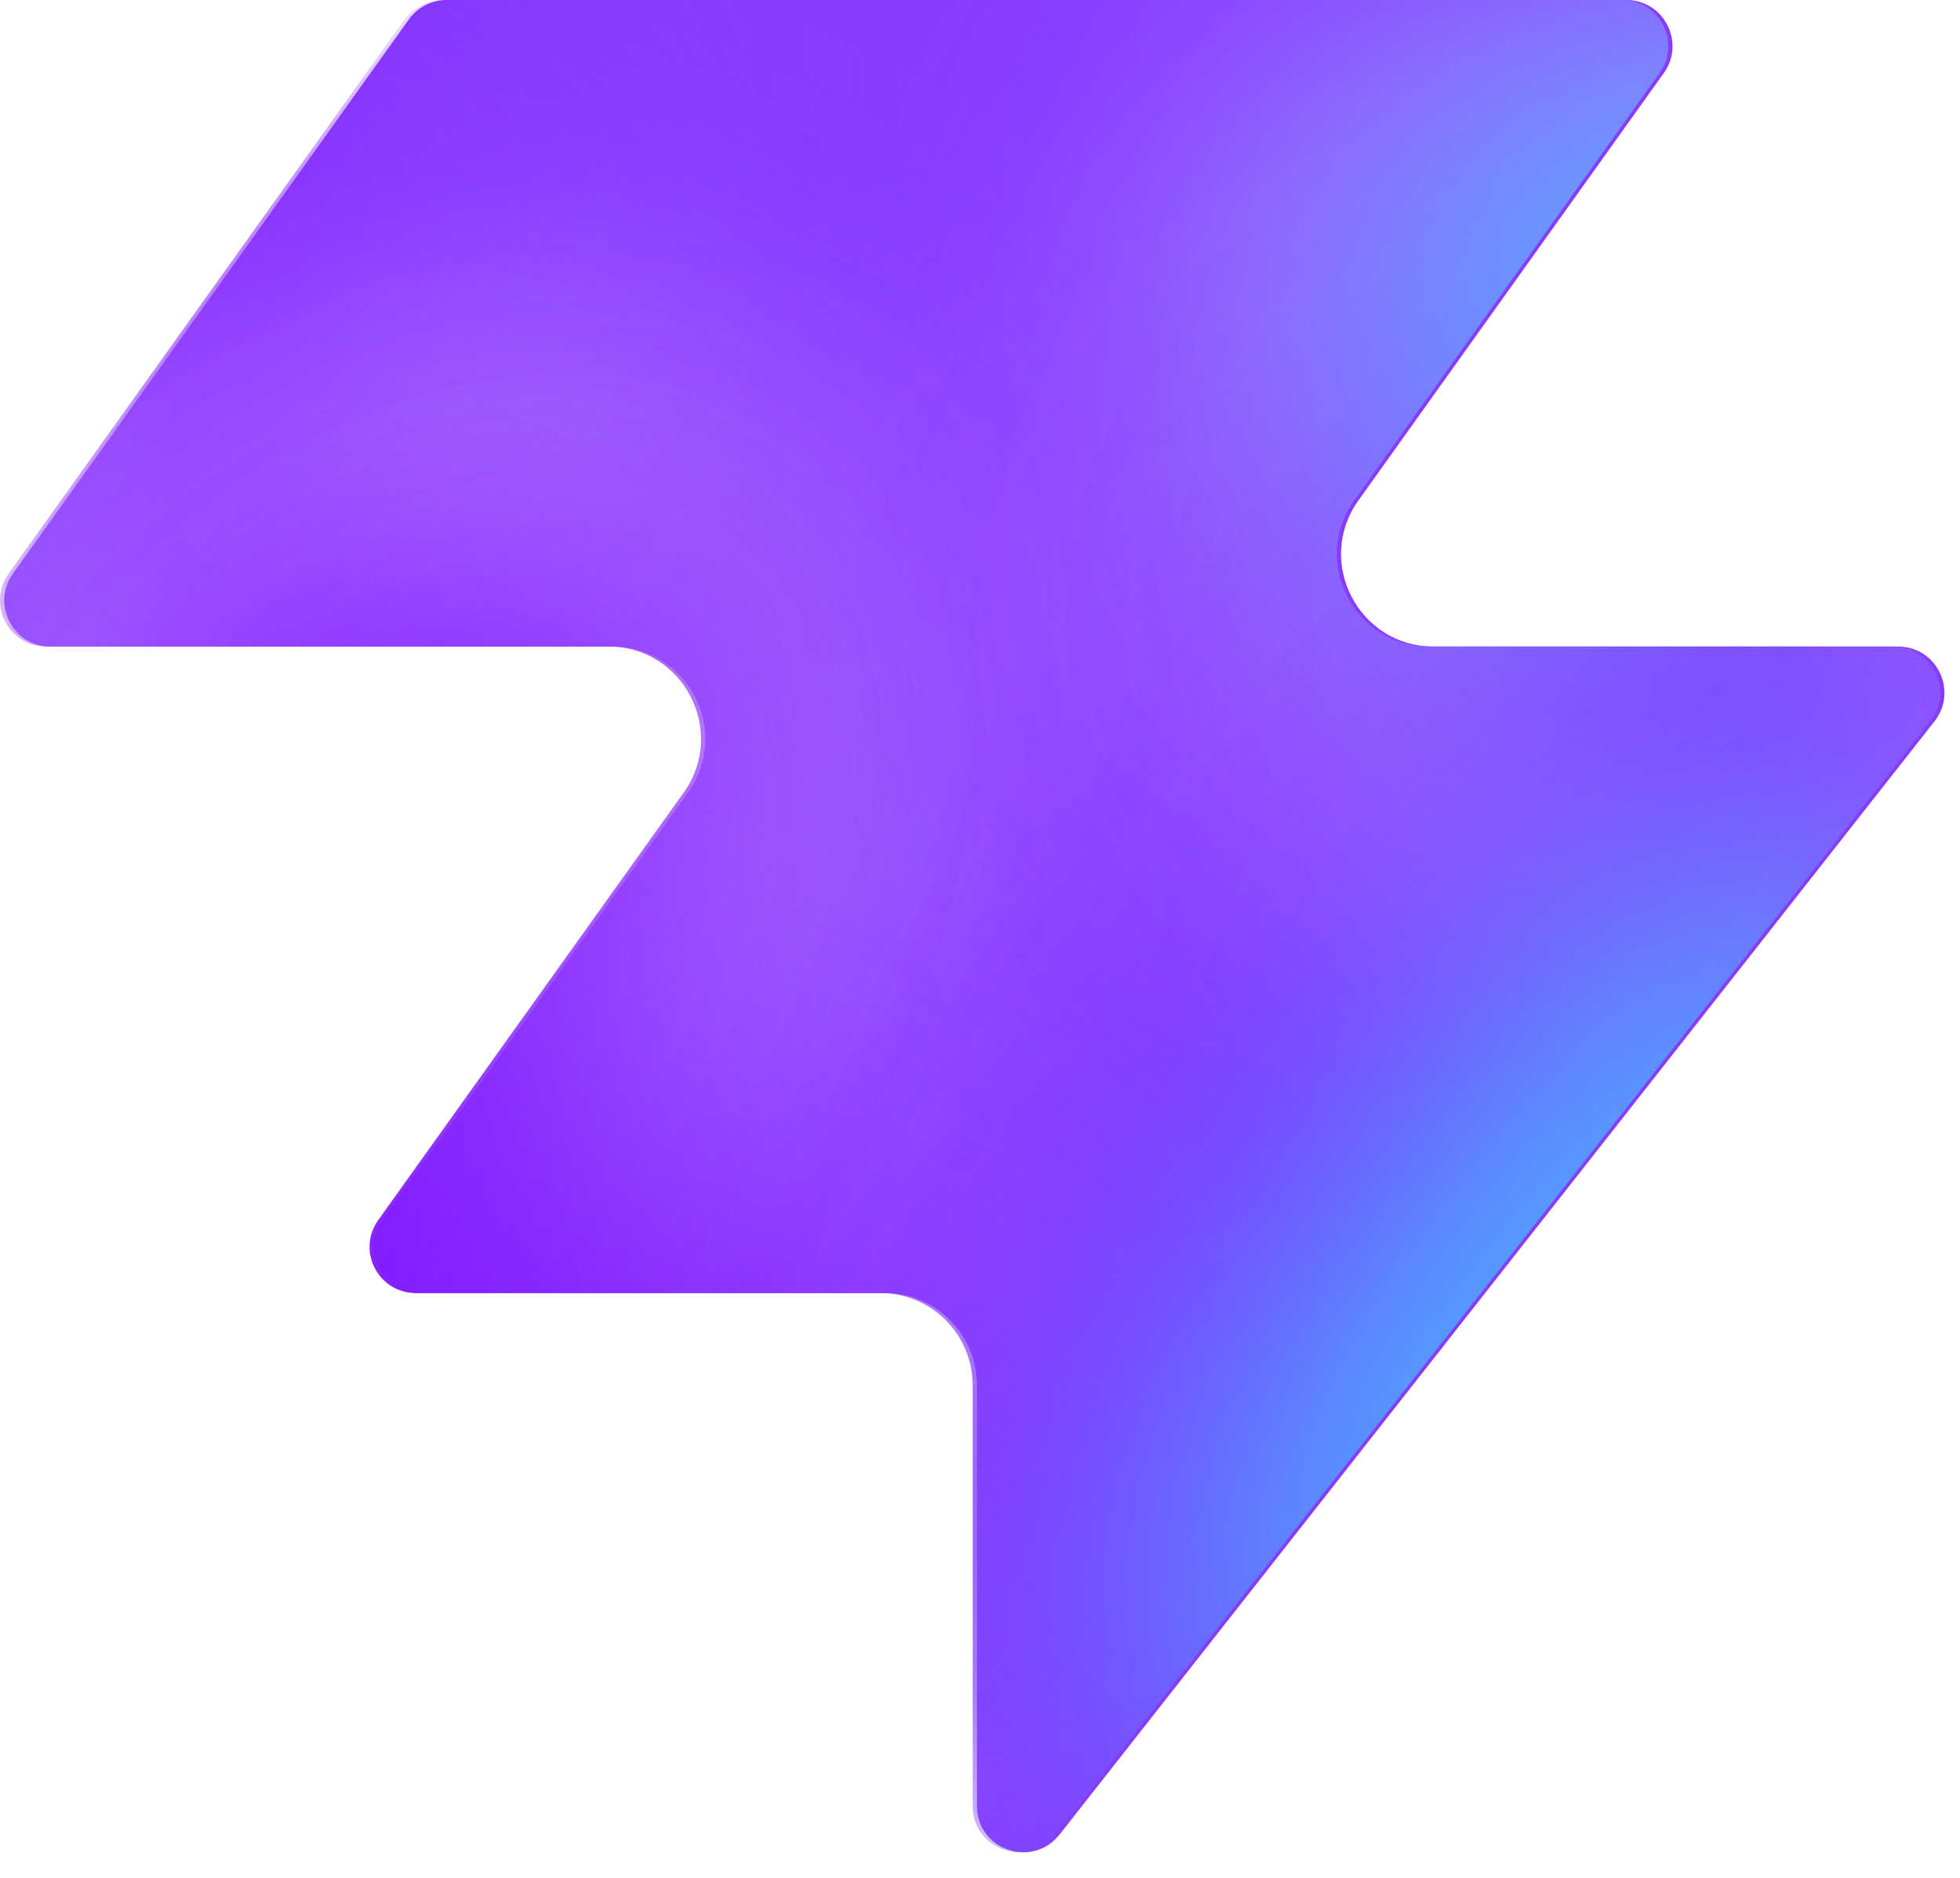
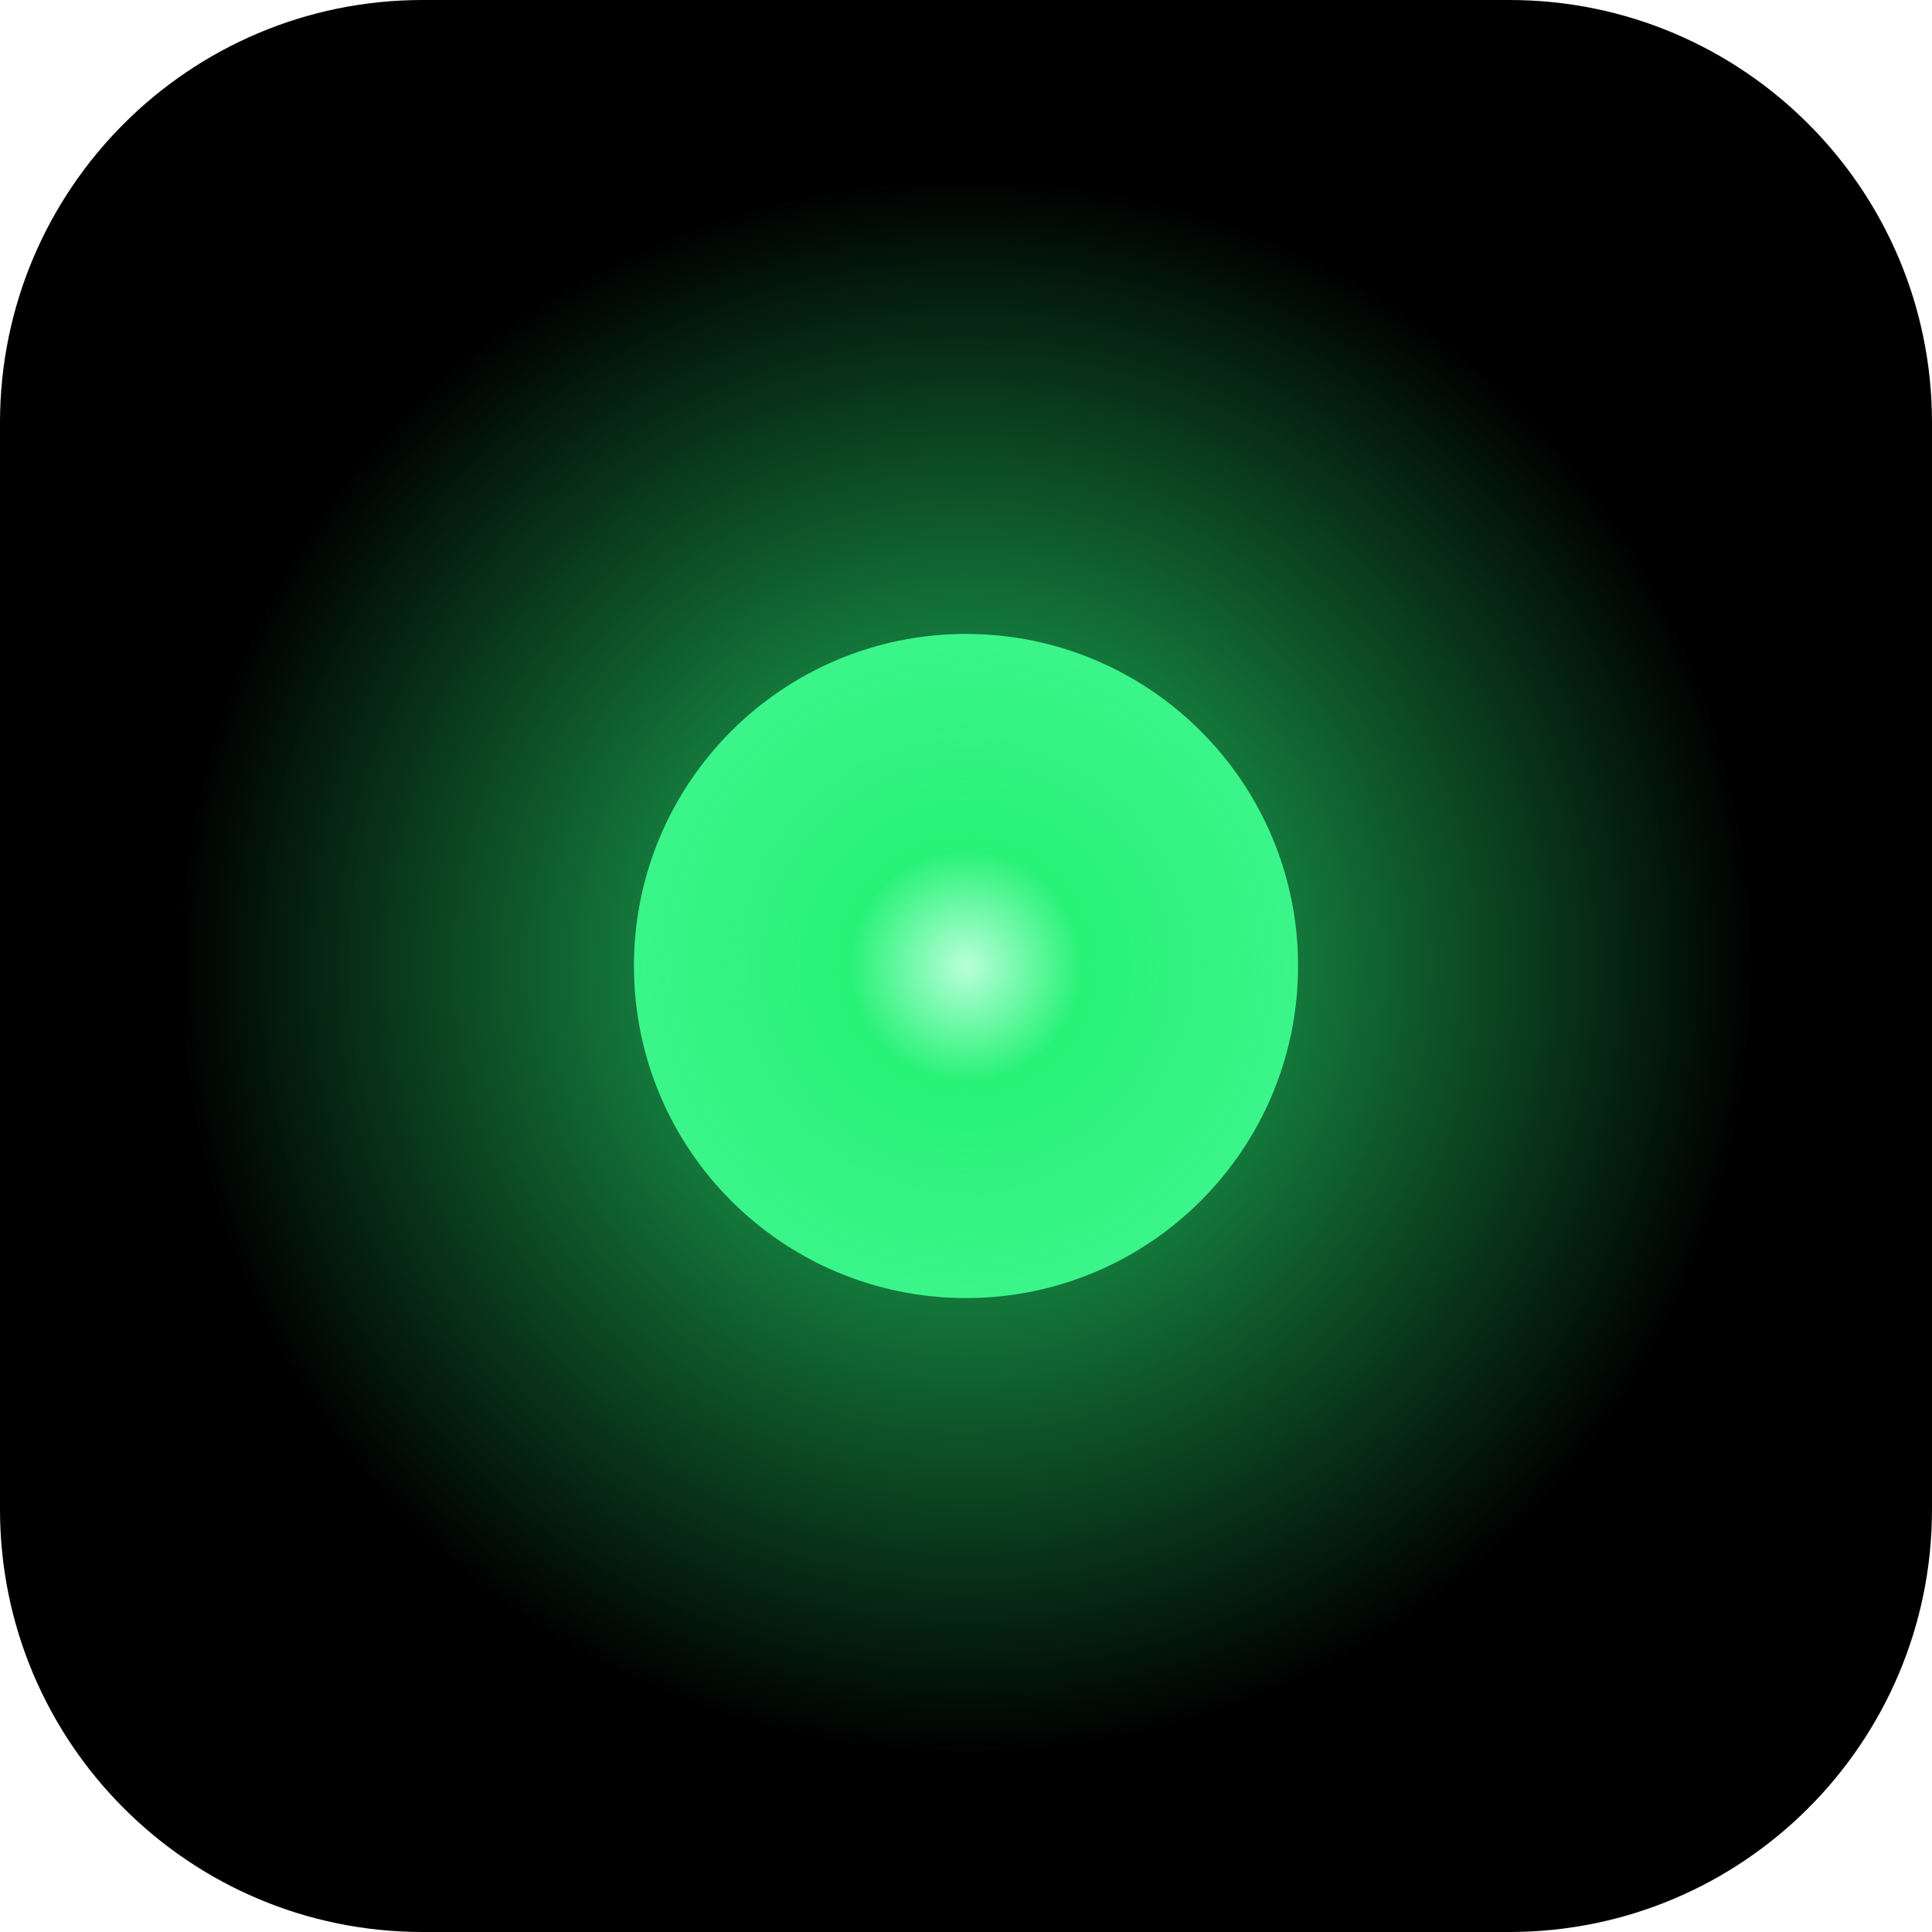
- <svg xmlns="http://www.w3.org/2000/svg" width="48" height="46" fill="none" viewBox="0 0 48 46">
-   <path fill="#863bff" d="M25.946 44.938c-.664.845-2.021.375-2.021-.698V33.937a2.26 2.26 0 0 0-2.262-2.262H10.287c-.92 0-1.456-1.04-.92-1.788l7.48-10.471c1.07-1.497 0-3.578-1.842-3.578H1.237c-.92 0-1.456-1.04-.92-1.788L10.013.474c.214-.297.556-.474.92-.474h28.894c.92 0 1.456 1.04.92 1.788l-7.48 10.471c-1.07 1.498 0 3.579 1.842 3.579h11.377c.943 0 1.473 1.088.89 1.83L25.947 44.94z" style="fill:#863bff;fill:color(display-p3 .525 .23 1);fill-opacity:1" />
-   <mask id="a" width="48" height="46" x="0" y="0" maskUnits="userSpaceOnUse" style="mask-type:alpha">
-     <path fill="#000" d="M25.842 44.938c-.664.844-2.021.375-2.021-.698V33.937a2.26 2.26 0 0 0-2.262-2.262H10.183c-.92 0-1.456-1.04-.92-1.788l7.48-10.471c1.07-1.498 0-3.579-1.842-3.579H1.133c-.92 0-1.456-1.04-.92-1.787L9.91.473c.214-.297.556-.474.92-.474h28.894c.92 0 1.456 1.04.92 1.788l-7.48 10.471c-1.07 1.498 0 3.578 1.842 3.578h11.377c.943 0 1.473 1.088.89 1.832L25.843 44.94z" style="fill:#000;fill-opacity:1" />
-   </mask>
-   <g mask="url(#a)">
-     <g filter="url(#b)">
-       <ellipse cx="5.508" cy="14.704" fill="#ede6ff" rx="5.508" ry="14.704" style="fill:#ede6ff;fill:color(display-p3 .927 .903 1);fill-opacity:1" transform="matrix(.00324 1 1 -.00324 -4.47 31.516)" />
-     </g>
-     <g filter="url(#c)">
-       <ellipse cx="10.399" cy="29.851" fill="#ede6ff" rx="10.399" ry="29.851" style="fill:#ede6ff;fill:color(display-p3 .927 .903 1);fill-opacity:1" transform="matrix(.00324 1 1 -.00324 -39.328 7.883)" />
-     </g>
-     <g filter="url(#d)">
-       <ellipse cx="5.508" cy="30.487" fill="#7e14ff" rx="5.508" ry="30.487" style="fill:#7e14ff;fill:color(display-p3 .492 .077 1);fill-opacity:1" transform="rotate(89.814 -25.913 -14.639)scale(1 -1)" />
-     </g>
-     <g filter="url(#e)">
-       <ellipse cx="5.508" cy="30.599" fill="#7e14ff" rx="5.508" ry="30.599" style="fill:#7e14ff;fill:color(display-p3 .492 .077 1);fill-opacity:1" transform="rotate(89.814 -32.644 -3.334)scale(1 -1)" />
-     </g>
-     <g filter="url(#f)">
-       <ellipse cx="5.508" cy="30.599" fill="#7e14ff" rx="5.508" ry="30.599" style="fill:#7e14ff;fill:color(display-p3 .492 .077 1);fill-opacity:1" transform="matrix(.00324 1 1 -.00324 -34.34 30.47)" />
-     </g>
-     <g filter="url(#g)">
-       <ellipse cx="14.072" cy="22.078" fill="#ede6ff" rx="14.072" ry="22.078" style="fill:#ede6ff;fill:color(display-p3 .927 .903 1);fill-opacity:1" transform="rotate(93.35 24.506 48.493)scale(-1 1)" />
-     </g>
-     <g filter="url(#h)">
-       <ellipse cx="3.47" cy="21.501" fill="#7e14ff" rx="3.47" ry="21.501" style="fill:#7e14ff;fill:color(display-p3 .492 .077 1);fill-opacity:1" transform="rotate(89.009 28.708 47.59)scale(-1 1)" />
-     </g>
-     <g filter="url(#i)">
-       <ellipse cx="3.47" cy="21.501" fill="#7e14ff" rx="3.47" ry="21.501" style="fill:#7e14ff;fill:color(display-p3 .492 .077 1);fill-opacity:1" transform="rotate(89.009 28.708 47.59)scale(-1 1)" />
-     </g>
-     <g filter="url(#j)">
-       <ellipse cx=".387" cy="8.972" fill="#7e14ff" rx="4.407" ry="29.108" style="fill:#7e14ff;fill:color(display-p3 .492 .077 1);fill-opacity:1" transform="rotate(39.51 .387 8.972)" />
-     </g>
-     <g filter="url(#k)">
-       <ellipse cx="47.523" cy="-6.092" fill="#7e14ff" rx="4.407" ry="29.108" style="fill:#7e14ff;fill:color(display-p3 .492 .077 1);fill-opacity:1" transform="rotate(37.892 47.523 -6.092)" />
-     </g>
-     <g filter="url(#l)">
-       <ellipse cx="41.412" cy="6.333" fill="#47bfff" rx="5.971" ry="9.665" style="fill:#47bfff;fill:color(display-p3 .28 .748 1);fill-opacity:1" transform="rotate(37.892 41.412 6.333)" />
-     </g>
-     <g filter="url(#m)">
-       <ellipse cx="-1.879" cy="38.332" fill="#7e14ff" rx="4.407" ry="29.108" style="fill:#7e14ff;fill:color(display-p3 .492 .077 1);fill-opacity:1" transform="rotate(37.892 -1.88 38.332)" />
-     </g>
-     <g filter="url(#n)">
-       <ellipse cx="-1.879" cy="38.332" fill="#7e14ff" rx="4.407" ry="29.108" style="fill:#7e14ff;fill:color(display-p3 .492 .077 1);fill-opacity:1" transform="rotate(37.892 -1.88 38.332)" />
-     </g>
-     <g filter="url(#o)">
-       <ellipse cx="35.651" cy="29.907" fill="#7e14ff" rx="4.407" ry="29.108" style="fill:#7e14ff;fill:color(display-p3 .492 .077 1);fill-opacity:1" transform="rotate(37.892 35.651 29.907)" />
-     </g>
-     <g filter="url(#p)">
-       <ellipse cx="38.418" cy="32.4" fill="#47bfff" rx="5.971" ry="15.297" style="fill:#47bfff;fill:color(display-p3 .28 .748 1);fill-opacity:1" transform="rotate(37.892 38.418 32.4)" />
-     </g>
-   </g>
+ <svg xmlns="http://www.w3.org/2000/svg" viewBox="0 0 64 64">
  <defs>
-     <filter id="b" width="60.045" height="41.654" x="-19.77" y="16.149" color-interpolation-filters="sRGB" filterUnits="userSpaceOnUse">
-       <feFlood flood-opacity="0" result="BackgroundImageFix" />
-       <feBlend in="SourceGraphic" in2="BackgroundImageFix" result="shape" />
-       <feGaussianBlur result="effect1_foregroundBlur_2002_17158" stdDeviation="7.659" />
-     </filter>
-     <filter id="c" width="90.34" height="51.437" x="-54.613" y="-7.533" color-interpolation-filters="sRGB" filterUnits="userSpaceOnUse">
-       <feFlood flood-opacity="0" result="BackgroundImageFix" />
-       <feBlend in="SourceGraphic" in2="BackgroundImageFix" result="shape" />
-       <feGaussianBlur result="effect1_foregroundBlur_2002_17158" stdDeviation="7.659" />
-     </filter>
-     <filter id="d" width="79.355" height="29.4" x="-49.64" y="2.03" color-interpolation-filters="sRGB" filterUnits="userSpaceOnUse">
-       <feFlood flood-opacity="0" result="BackgroundImageFix" />
-       <feBlend in="SourceGraphic" in2="BackgroundImageFix" result="shape" />
-       <feGaussianBlur result="effect1_foregroundBlur_2002_17158" stdDeviation="4.596" />
-     </filter>
-     <filter id="e" width="79.579" height="29.4" x="-45.045" y="20.029" color-interpolation-filters="sRGB" filterUnits="userSpaceOnUse">
-       <feFlood flood-opacity="0" result="BackgroundImageFix" />
-       <feBlend in="SourceGraphic" in2="BackgroundImageFix" result="shape" />
-       <feGaussianBlur result="effect1_foregroundBlur_2002_17158" stdDeviation="4.596" />
-     </filter>
-     <filter id="f" width="79.579" height="29.4" x="-43.513" y="21.178" color-interpolation-filters="sRGB" filterUnits="userSpaceOnUse">
-       <feFlood flood-opacity="0" result="BackgroundImageFix" />
-       <feBlend in="SourceGraphic" in2="BackgroundImageFix" result="shape" />
-       <feGaussianBlur result="effect1_foregroundBlur_2002_17158" stdDeviation="4.596" />
-     </filter>
-     <filter id="g" width="74.749" height="58.852" x="15.756" y="-17.901" color-interpolation-filters="sRGB" filterUnits="userSpaceOnUse">
-       <feFlood flood-opacity="0" result="BackgroundImageFix" />
-       <feBlend in="SourceGraphic" in2="BackgroundImageFix" result="shape" />
-       <feGaussianBlur result="effect1_foregroundBlur_2002_17158" stdDeviation="7.659" />
-     </filter>
-     <filter id="h" width="61.377" height="25.362" x="23.548" y="2.284" color-interpolation-filters="sRGB" filterUnits="userSpaceOnUse">
-       <feFlood flood-opacity="0" result="BackgroundImageFix" />
-       <feBlend in="SourceGraphic" in2="BackgroundImageFix" result="shape" />
-       <feGaussianBlur result="effect1_foregroundBlur_2002_17158" stdDeviation="4.596" />
-     </filter>
-     <filter id="i" width="61.377" height="25.362" x="23.548" y="2.284" color-interpolation-filters="sRGB" filterUnits="userSpaceOnUse">
-       <feFlood flood-opacity="0" result="BackgroundImageFix" />
-       <feBlend in="SourceGraphic" in2="BackgroundImageFix" result="shape" />
-       <feGaussianBlur result="effect1_foregroundBlur_2002_17158" stdDeviation="4.596" />
-     </filter>
-     <filter id="j" width="56.045" height="63.649" x="-27.636" y="-22.853" color-interpolation-filters="sRGB" filterUnits="userSpaceOnUse">
-       <feFlood flood-opacity="0" result="BackgroundImageFix" />
-       <feBlend in="SourceGraphic" in2="BackgroundImageFix" result="shape" />
-       <feGaussianBlur result="effect1_foregroundBlur_2002_17158" stdDeviation="4.596" />
-     </filter>
-     <filter id="k" width="54.814" height="64.646" x="20.116" y="-38.415" color-interpolation-filters="sRGB" filterUnits="userSpaceOnUse">
-       <feFlood flood-opacity="0" result="BackgroundImageFix" />
-       <feBlend in="SourceGraphic" in2="BackgroundImageFix" result="shape" />
-       <feGaussianBlur result="effect1_foregroundBlur_2002_17158" stdDeviation="4.596" />
-     </filter>
-     <filter id="l" width="33.541" height="35.313" x="24.641" y="-11.323" color-interpolation-filters="sRGB" filterUnits="userSpaceOnUse">
-       <feFlood flood-opacity="0" result="BackgroundImageFix" />
-       <feBlend in="SourceGraphic" in2="BackgroundImageFix" result="shape" />
-       <feGaussianBlur result="effect1_foregroundBlur_2002_17158" stdDeviation="4.596" />
-     </filter>
-     <filter id="m" width="54.814" height="64.646" x="-29.286" y="6.009" color-interpolation-filters="sRGB" filterUnits="userSpaceOnUse">
-       <feFlood flood-opacity="0" result="BackgroundImageFix" />
-       <feBlend in="SourceGraphic" in2="BackgroundImageFix" result="shape" />
-       <feGaussianBlur result="effect1_foregroundBlur_2002_17158" stdDeviation="4.596" />
-     </filter>
-     <filter id="n" width="54.814" height="64.646" x="-29.286" y="6.009" color-interpolation-filters="sRGB" filterUnits="userSpaceOnUse">
-       <feFlood flood-opacity="0" result="BackgroundImageFix" />
-       <feBlend in="SourceGraphic" in2="BackgroundImageFix" result="shape" />
-       <feGaussianBlur result="effect1_foregroundBlur_2002_17158" stdDeviation="4.596" />
-     </filter>
-     <filter id="o" width="54.814" height="64.646" x="8.244" y="-2.416" color-interpolation-filters="sRGB" filterUnits="userSpaceOnUse">
-       <feFlood flood-opacity="0" result="BackgroundImageFix" />
-       <feBlend in="SourceGraphic" in2="BackgroundImageFix" result="shape" />
-       <feGaussianBlur result="effect1_foregroundBlur_2002_17158" stdDeviation="4.596" />
-     </filter>
-     <filter id="p" width="39.409" height="43.623" x="18.713" y="10.588" color-interpolation-filters="sRGB" filterUnits="userSpaceOnUse">
-       <feFlood flood-opacity="0" result="BackgroundImageFix" />
-       <feBlend in="SourceGraphic" in2="BackgroundImageFix" result="shape" />
-       <feGaussianBlur result="effect1_foregroundBlur_2002_17158" stdDeviation="4.596" />
-     </filter>
+     <radialGradient id="g" cx="50%" cy="50%" r="50%">
+       <stop offset="0%" stop-color="#b8ffd9" />
+       <stop offset="35%" stop-color="#27f276" />
+       <stop offset="100%" stop-color="#27f276" stop-opacity="0" />
+     </radialGradient>
  </defs>
+   <rect width="64" height="64" rx="14" fill="#000" />
+   <circle cx="32" cy="32" r="26" fill="url(#g)" opacity="0.55" />
+   <circle cx="32" cy="32" r="11" fill="#3bf58a" />
+   <circle cx="32" cy="32" r="11" fill="url(#g)" />
</svg>
